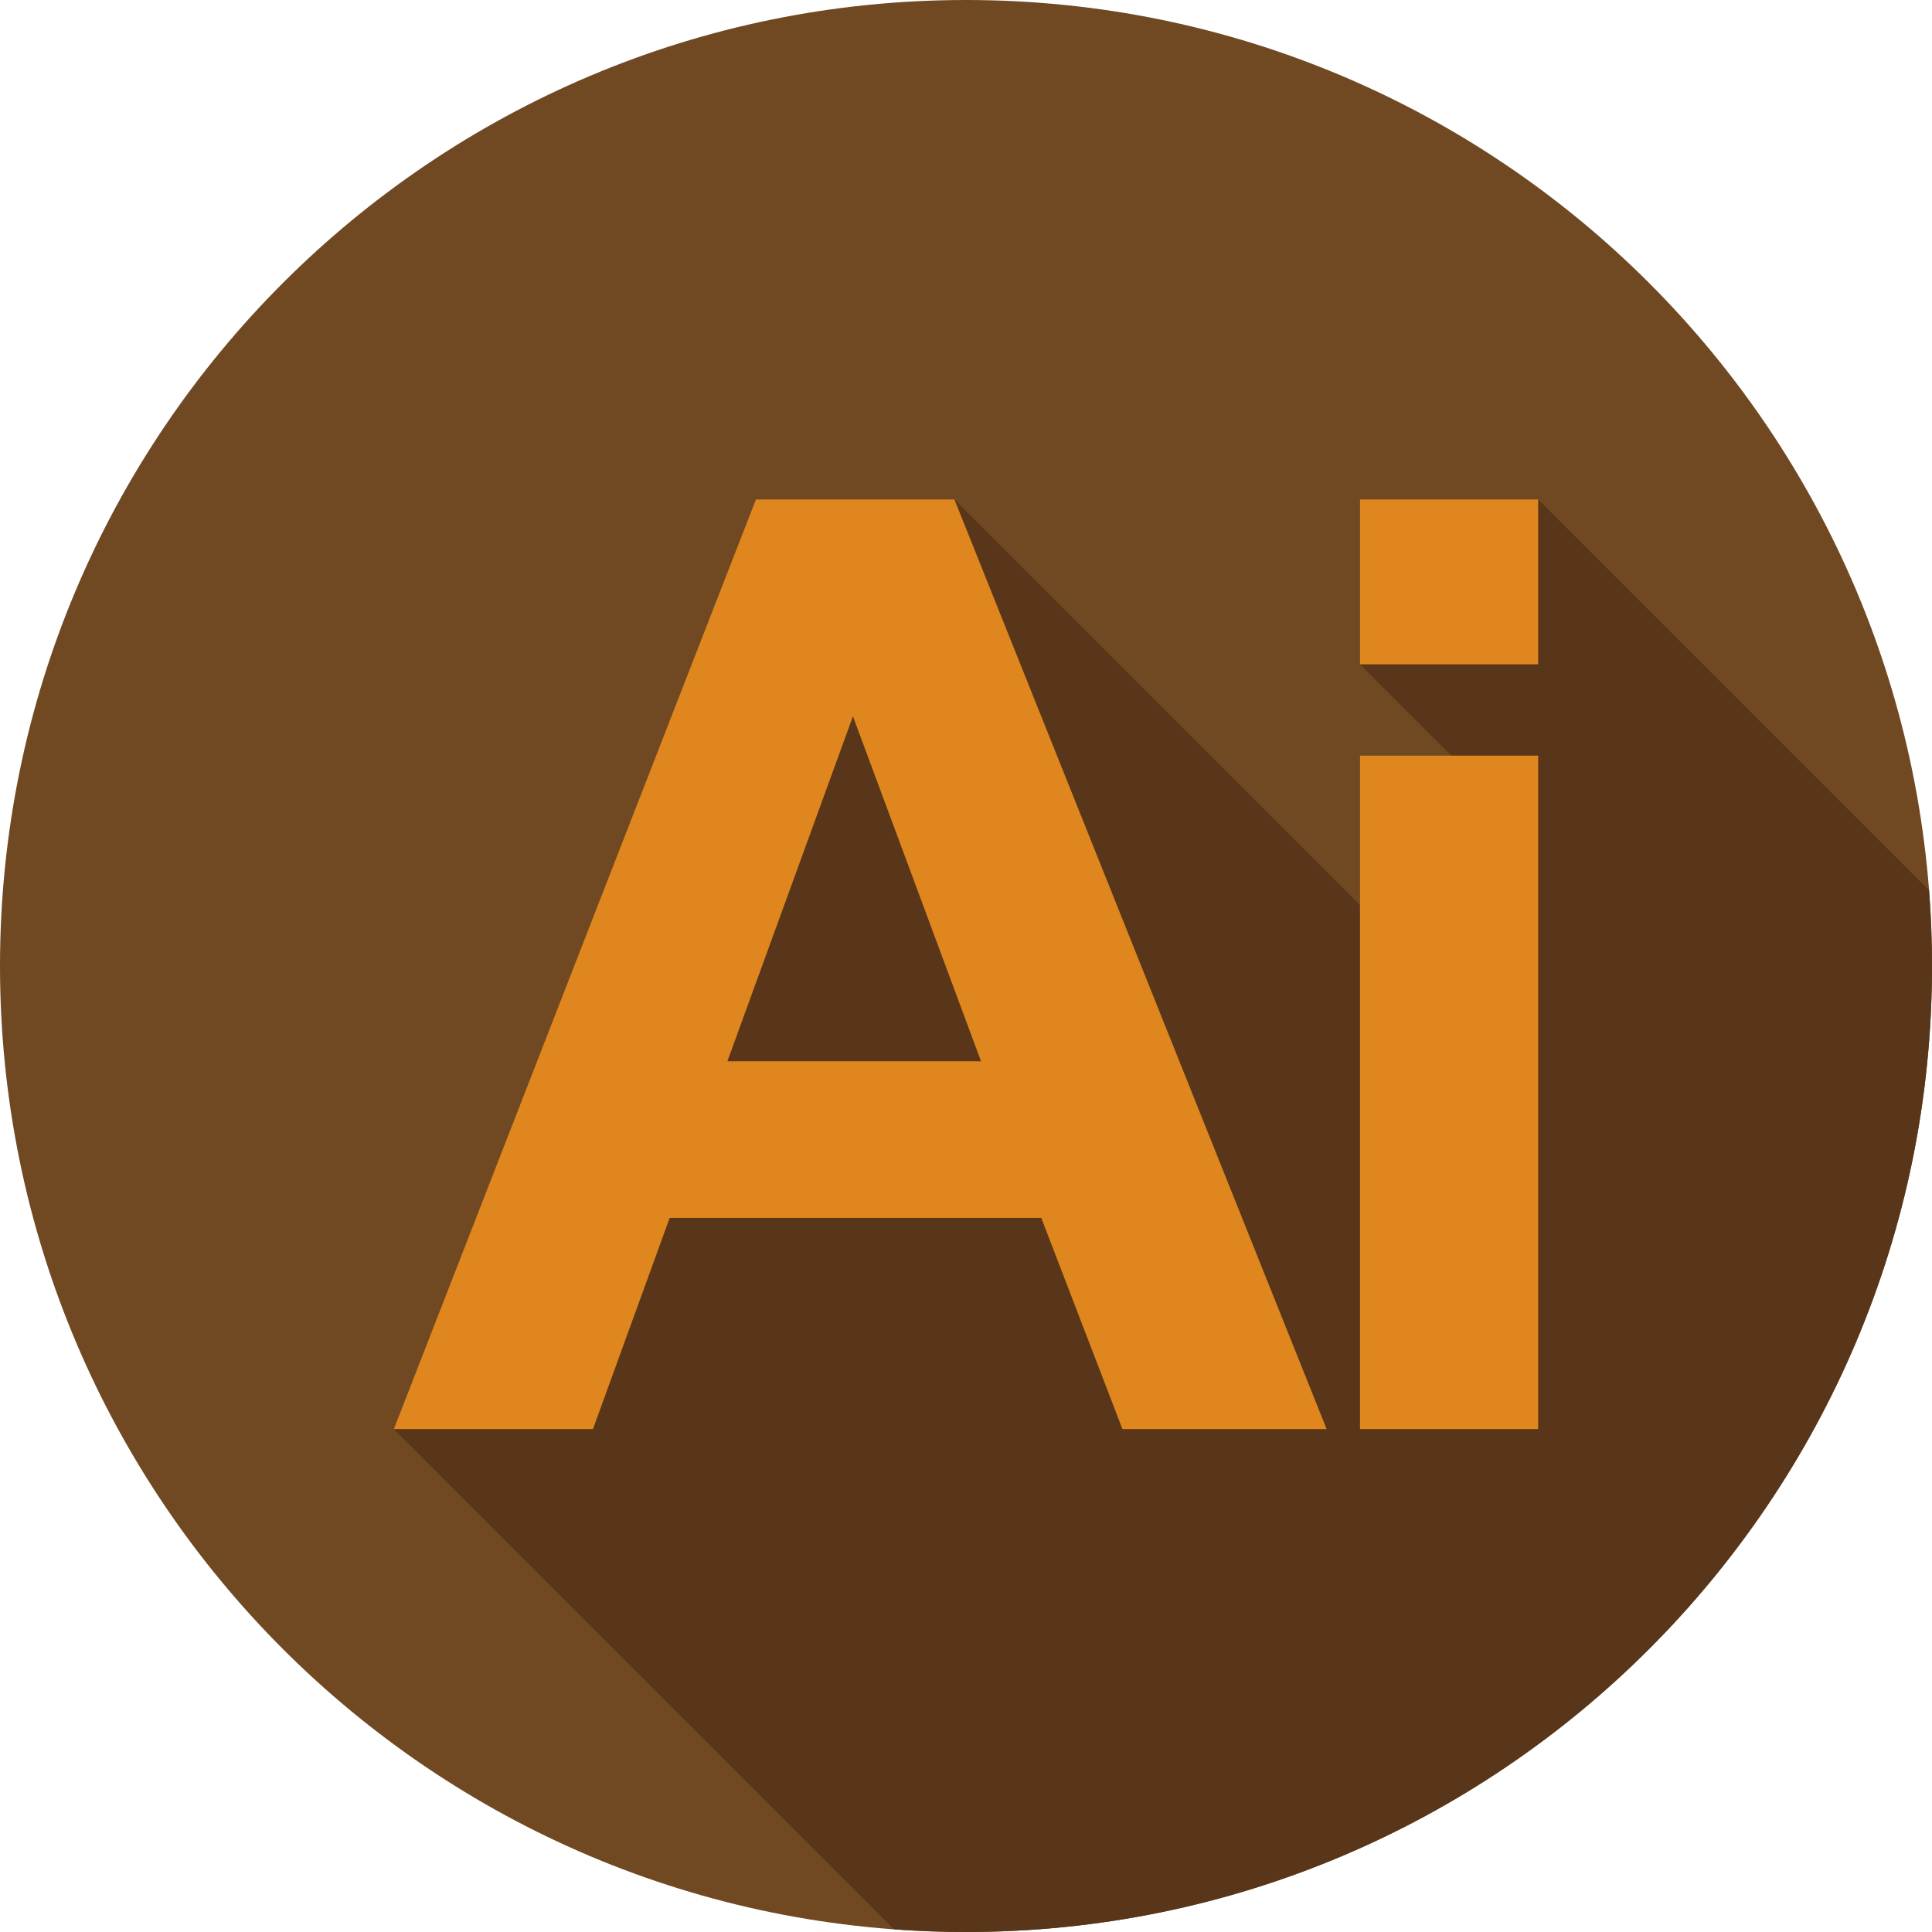
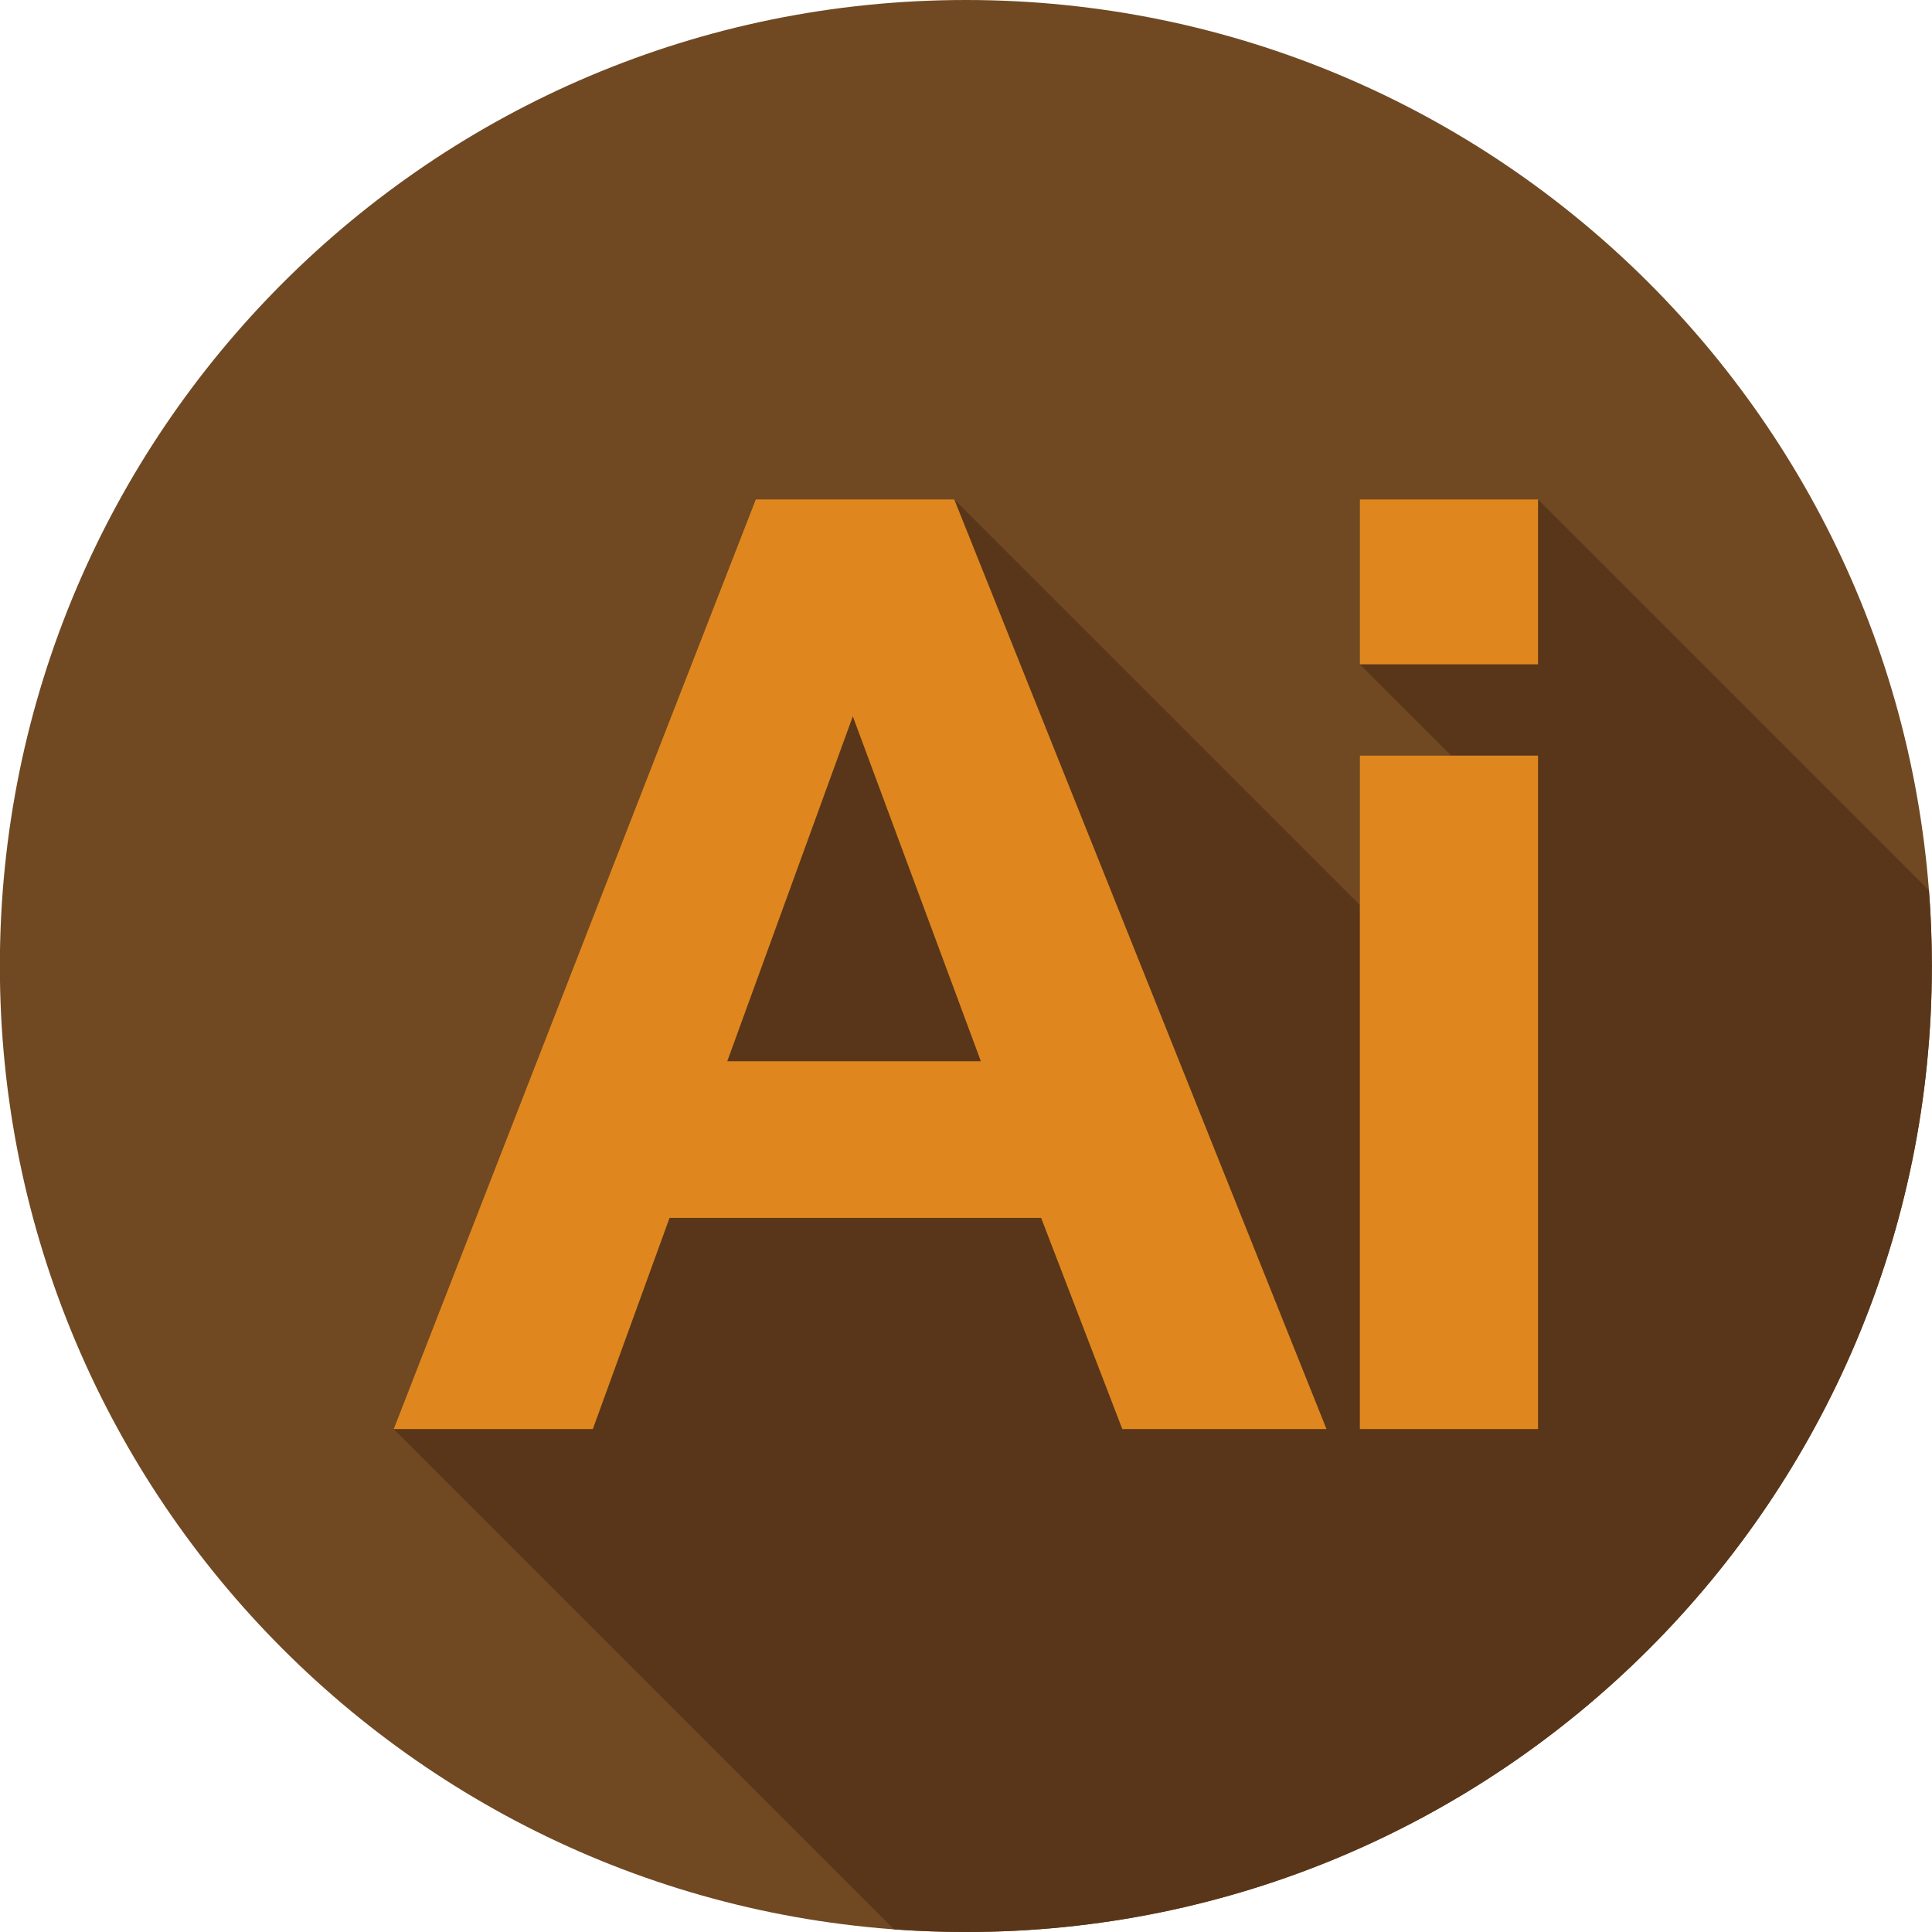
- <svg xmlns="http://www.w3.org/2000/svg" version="1.1" id="Capa_1" x="0px" y="0px" width="1079.854px" height="1080px" viewBox="420 0 1079.854 1080" enable-background="new 420 0 1079.854 1080" xml:space="preserve">
-   <circle fill="#704923" cx="960" cy="540" r="540" />
-   <path fill="#593619" d="M1498.358,497.705l-218.513-218.513h-99.605v92.166l51.044,51.045h-51.044v83.515L953.514,279.192H842.562  L640.153,798.86l279.651,279.653c13.272,0.974,26.673,1.485,40.194,1.485c298.234,0,540-241.767,540-540  C1500,525.764,1499.441,511.663,1498.358,497.705z" />
+ <svg xmlns="http://www.w3.org/2000/svg" version="1.1" id="Capa_1" x="0px" y="0px" width="1079.855px" height="1080px" viewBox="0 0 1079.855 1080" enable-background="new 0 0 1079.855 1080" xml:space="preserve">
+   <circle fill="#704923" cx="539.927" cy="540" r="540" />
+   <path fill="#593619" d="M1078.287,497.705L859.773,279.192h-99.605v92.167l51.045,51.045h-51.045v83.515L533.441,279.192H422.49  L220.082,798.86l279.65,279.652c13.271,0.975,26.674,1.485,40.193,1.485c298.234,0,540-241.768,540-540  C1079.927,525.764,1079.369,511.663,1078.287,497.705z" />
  <g>
-     <path fill="#DF871E" d="M1161.593,798.86H1047.45l-45.372-118.043H794.353L751.461,798.86H640.153L842.56,279.192h110.951   L1161.593,798.86z M968.401,593.26l-71.604-192.837L826.609,593.26H968.401z" />
-     <path fill="#DF871E" d="M1180.24,371.357v-92.166h99.605v92.166H1180.24z M1180.24,798.86V422.402h99.605v376.456h-99.605V798.86z" />
+     <path fill="#DF871E" d="M741.521,798.86H627.378l-45.373-118.043H374.281L331.388,798.86H220.082l202.406-519.668h110.951   L741.521,798.86z M548.33,593.26l-71.605-192.837L406.537,593.26H548.33z" />
+     <path fill="#DF871E" d="M760.167,371.357v-92.167h99.605v92.167H760.167z M760.167,798.86V422.402h99.605v376.456h-99.605V798.86z" />
  </g>
</svg>
